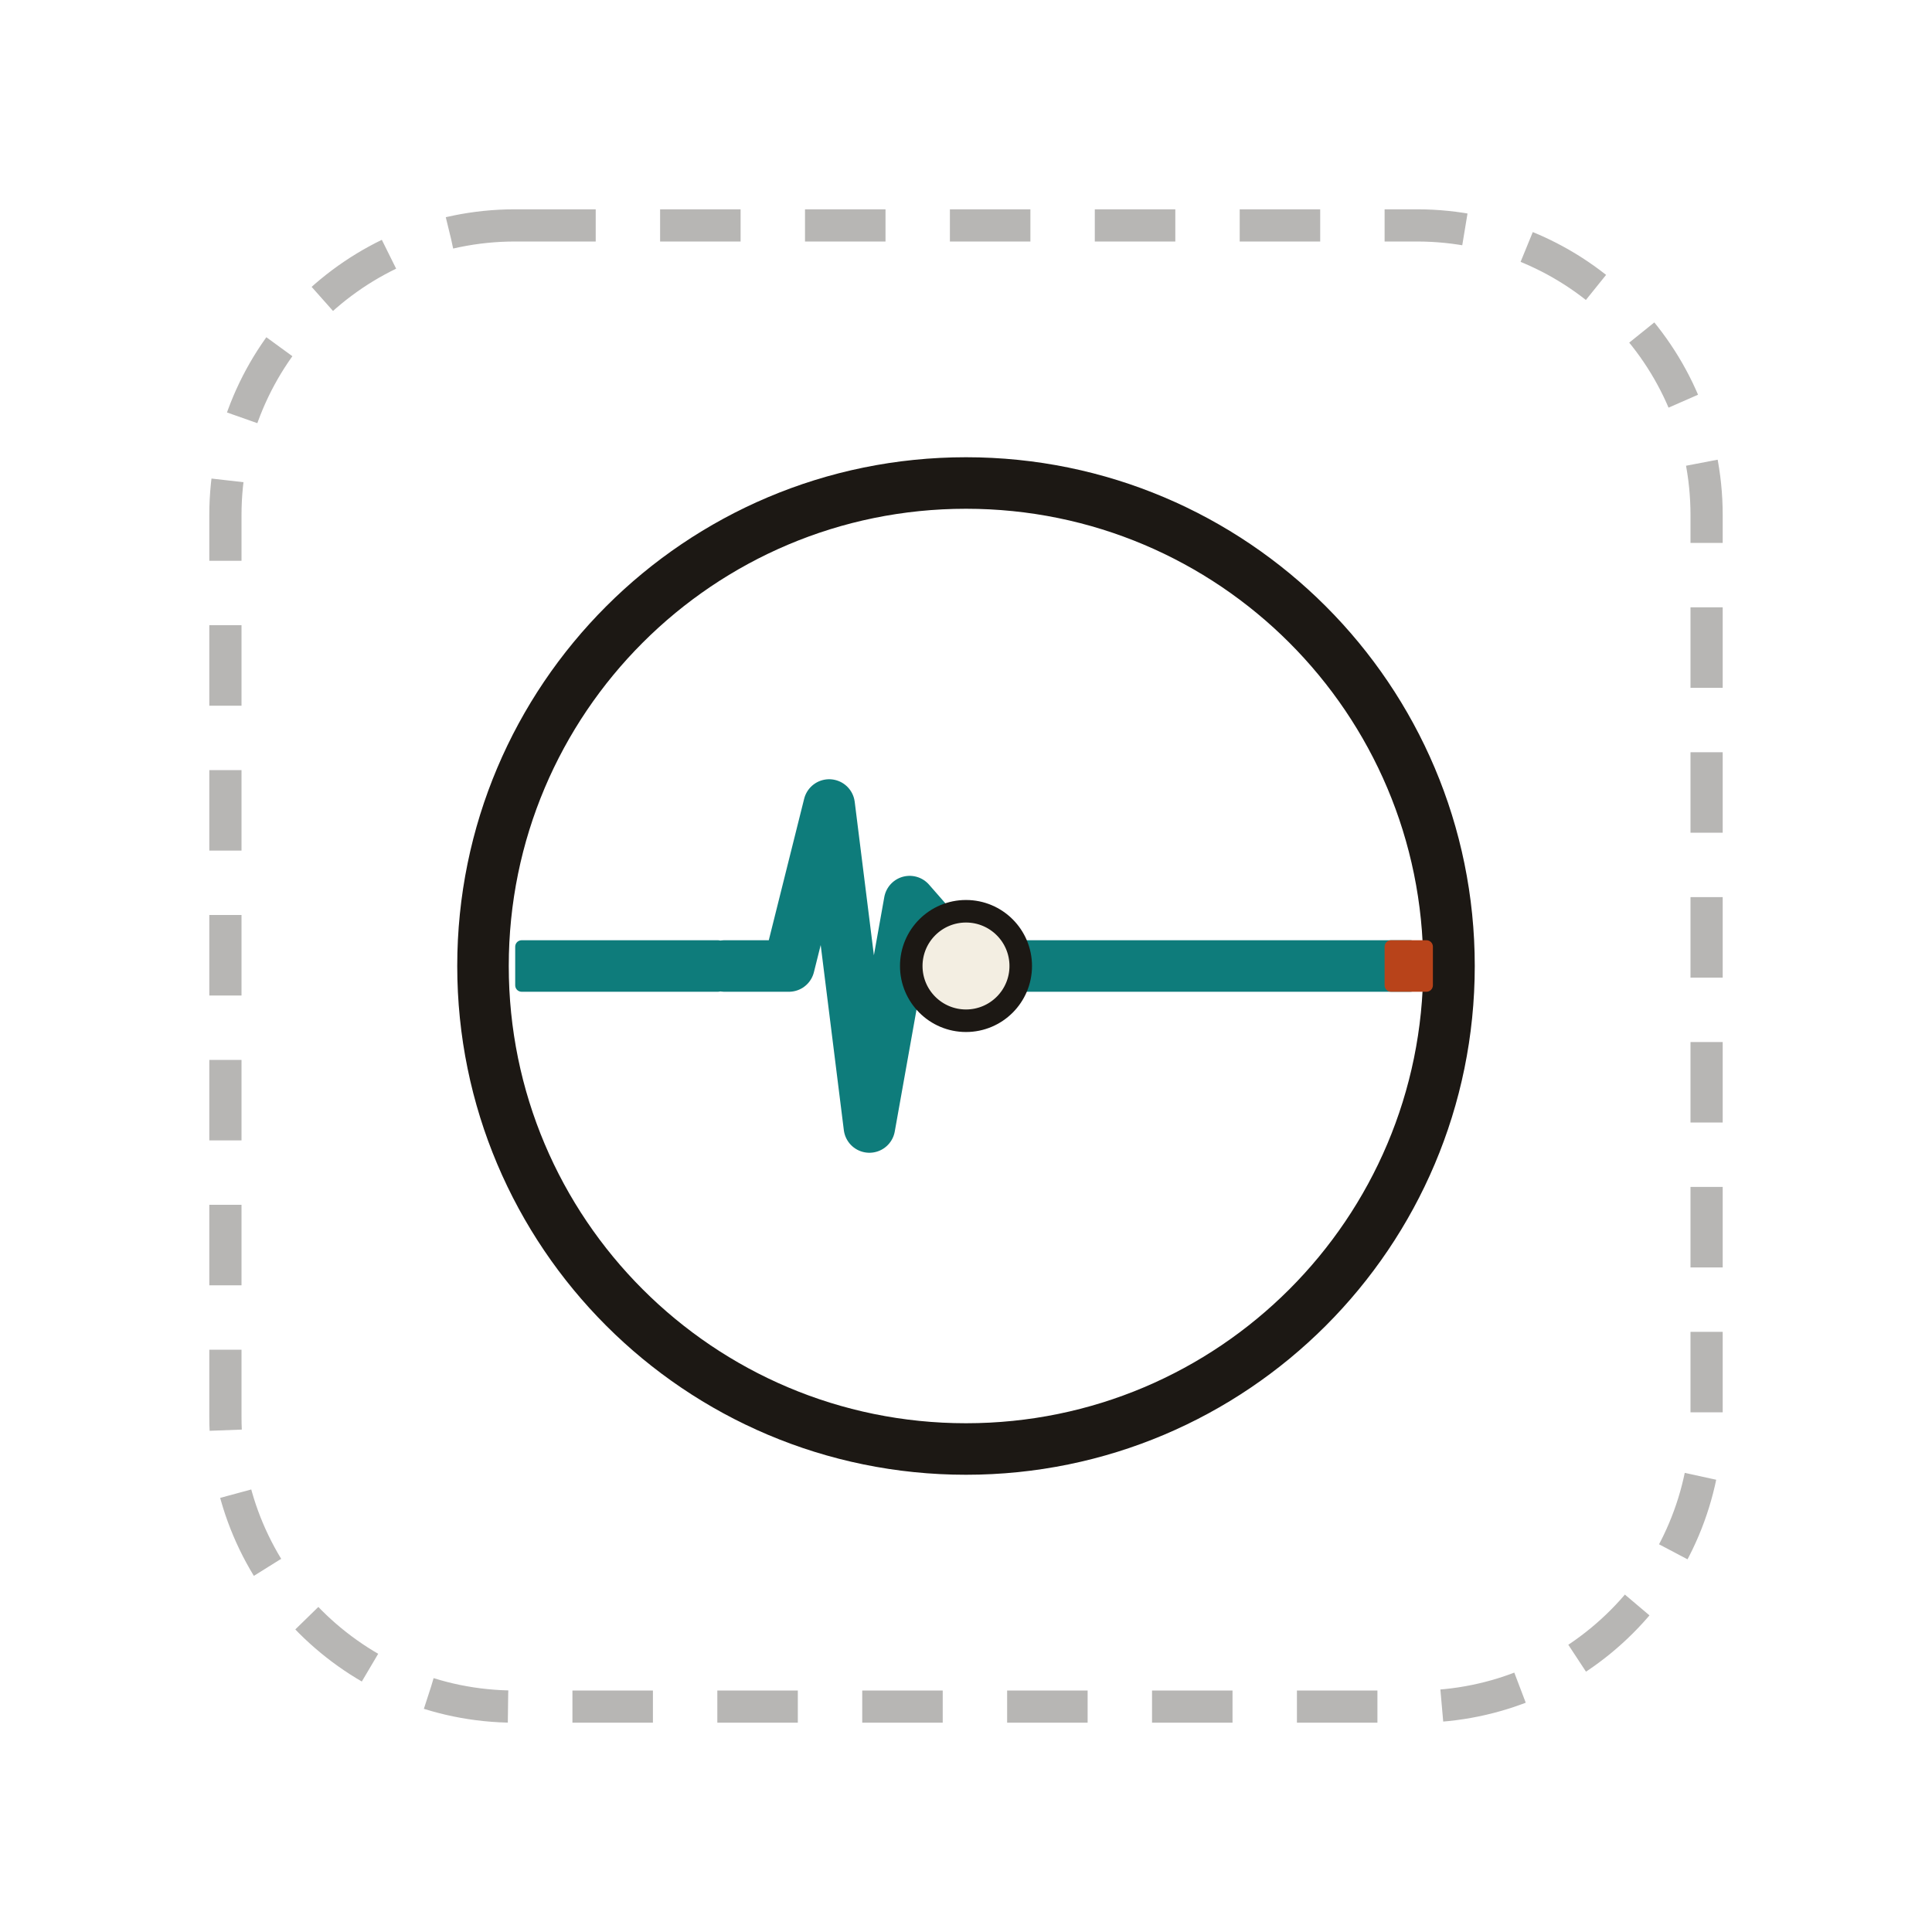
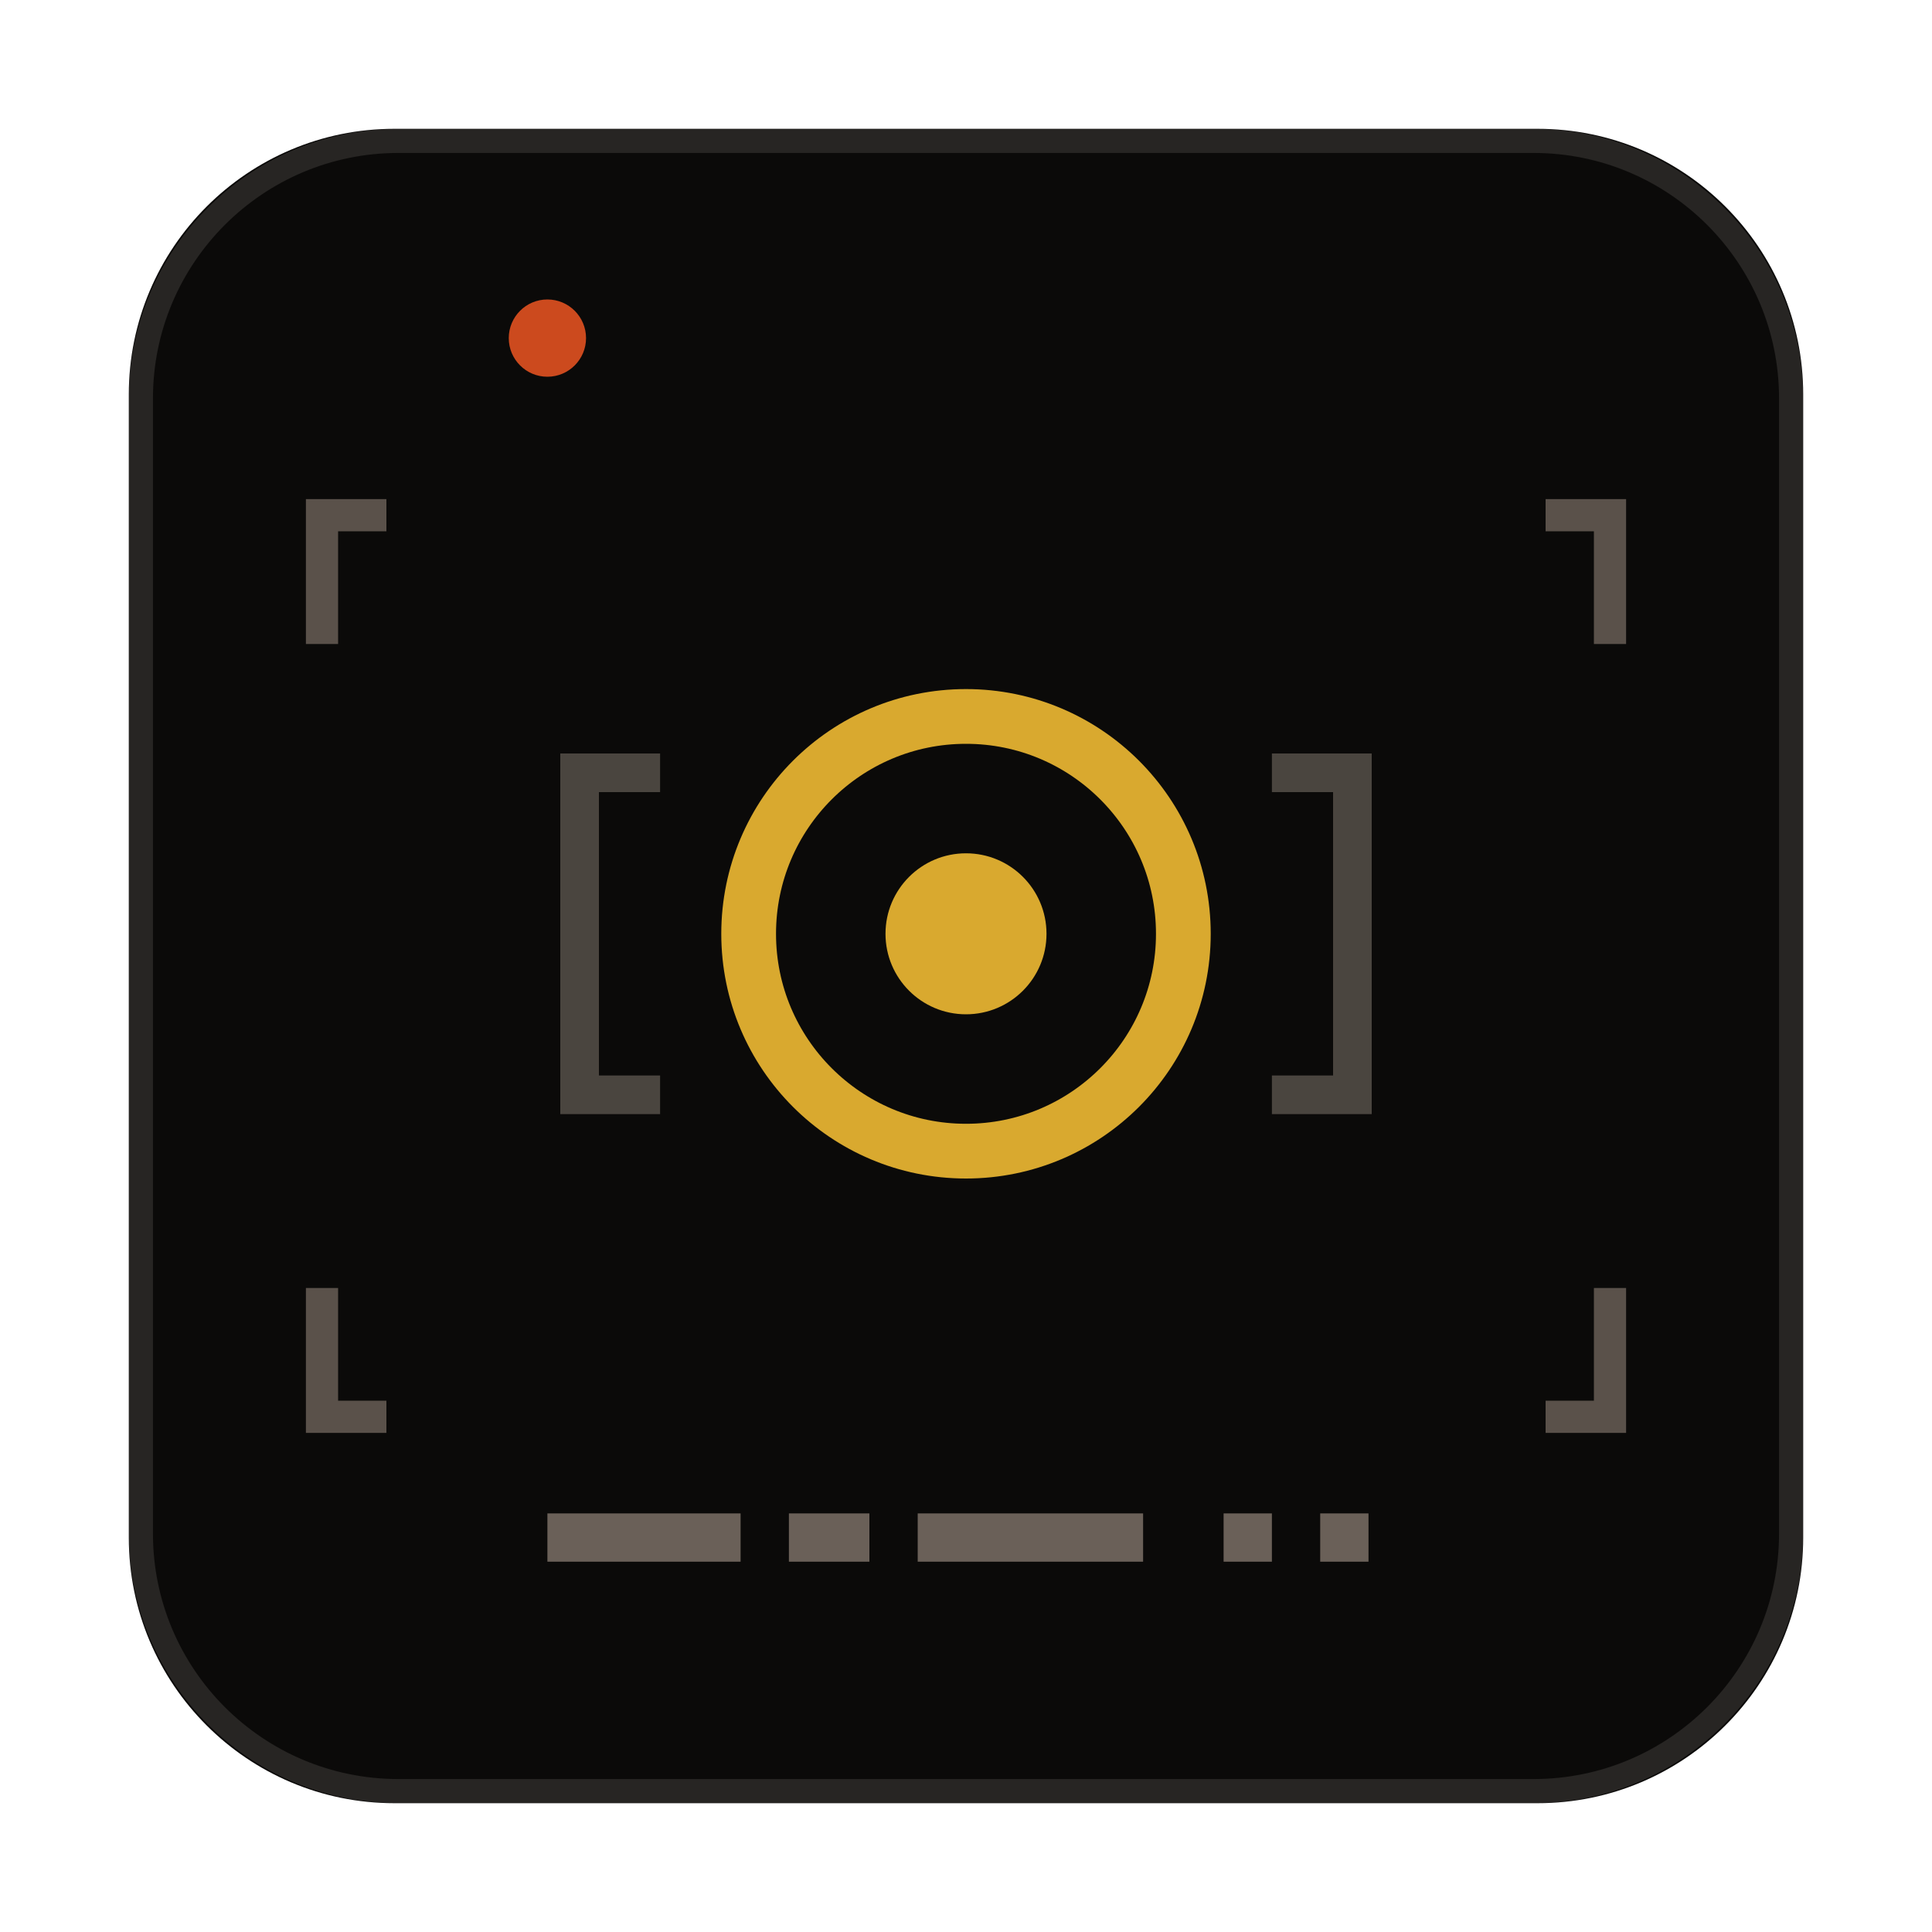
- <svg xmlns="http://www.w3.org/2000/svg" viewBox="0 0 120 120" role="img" aria-label="esp32-agent-dashboard">
-   <rect x="14" y="14" width="92" height="92" rx="18" fill="none" stroke="#1c1814" stroke-width="2" stroke-dasharray="5 4" opacity="0.32" />
-   <circle cx="60" cy="60" r="30" fill="none" stroke="#1c1814" stroke-width="3.2" />
-   <rect x="32" y="58.4" width="13" height="3.2" rx="0.4" fill="#0E7C7B" />
-   <path d="M 45 60 L 49 60 L 51.5 50 L 54 70 L 56.5 56 L 60 60" fill="none" stroke="#0E7C7B" stroke-width="3.2" stroke-linecap="round" stroke-linejoin="round" />
-   <rect x="60" y="58.4" width="28" height="3.2" rx="0.4" fill="#0E7C7B" />
-   <circle cx="60" cy="60" r="3.4" fill="#f3eee2" stroke="#1c1814" stroke-width="1.4" />
-   <rect x="86" y="58.4" width="3" height="3.2" rx="0.4" fill="#b8431a" />
+ <svg xmlns="http://www.w3.org/2000/svg" viewBox="0 0 120 120" role="img" aria-label="esp32-agent-dashboard logo">
+   <rect x="8" y="8" width="104" height="104" rx="16.5" fill="#0b0a09" />
+   <rect x="8.75" y="8.75" width="102.5" height="102.5" rx="16" fill="none" stroke="#f3eee2" stroke-opacity="0.12" stroke-width="1.5" />
+   <circle cx="34" cy="21" r="2.4" fill="#cc4a1e" />
+   <g stroke="#5a514a" stroke-width="2" fill="none">
+     <path d="M 24 32 h -4 v 8" />
+     <path d="M 96 32 h 4 v 8" />
+     <path d="M 24 88 h -4 v -8" />
+     <path d="M 96 88 h 4 v -8" />
+   </g>
+   <g stroke="#4a453f" stroke-width="2.4" fill="none">
+     <path d="M 41 48 h -5 v 20 h 5" />
+     <path d="M 79 48 h 5 v 20 h -5" />
+   </g>
+   <circle cx="60" cy="58" r="13.5" fill="none" stroke="#d9a92f" stroke-width="3.4" />
+   <circle cx="60" cy="58" r="5" fill="#d9a92f" />
+   <g fill="#6a6058">
+     <rect x="34" y="94" width="12" height="3" />
+     <rect x="49" y="94" width="5" height="3" />
+     <rect x="57" y="94" width="14" height="3" />
+     <rect x="76" y="94" width="3" height="3" />
+     <rect x="82" y="94" width="3" height="3" />
+   </g>
</svg>
